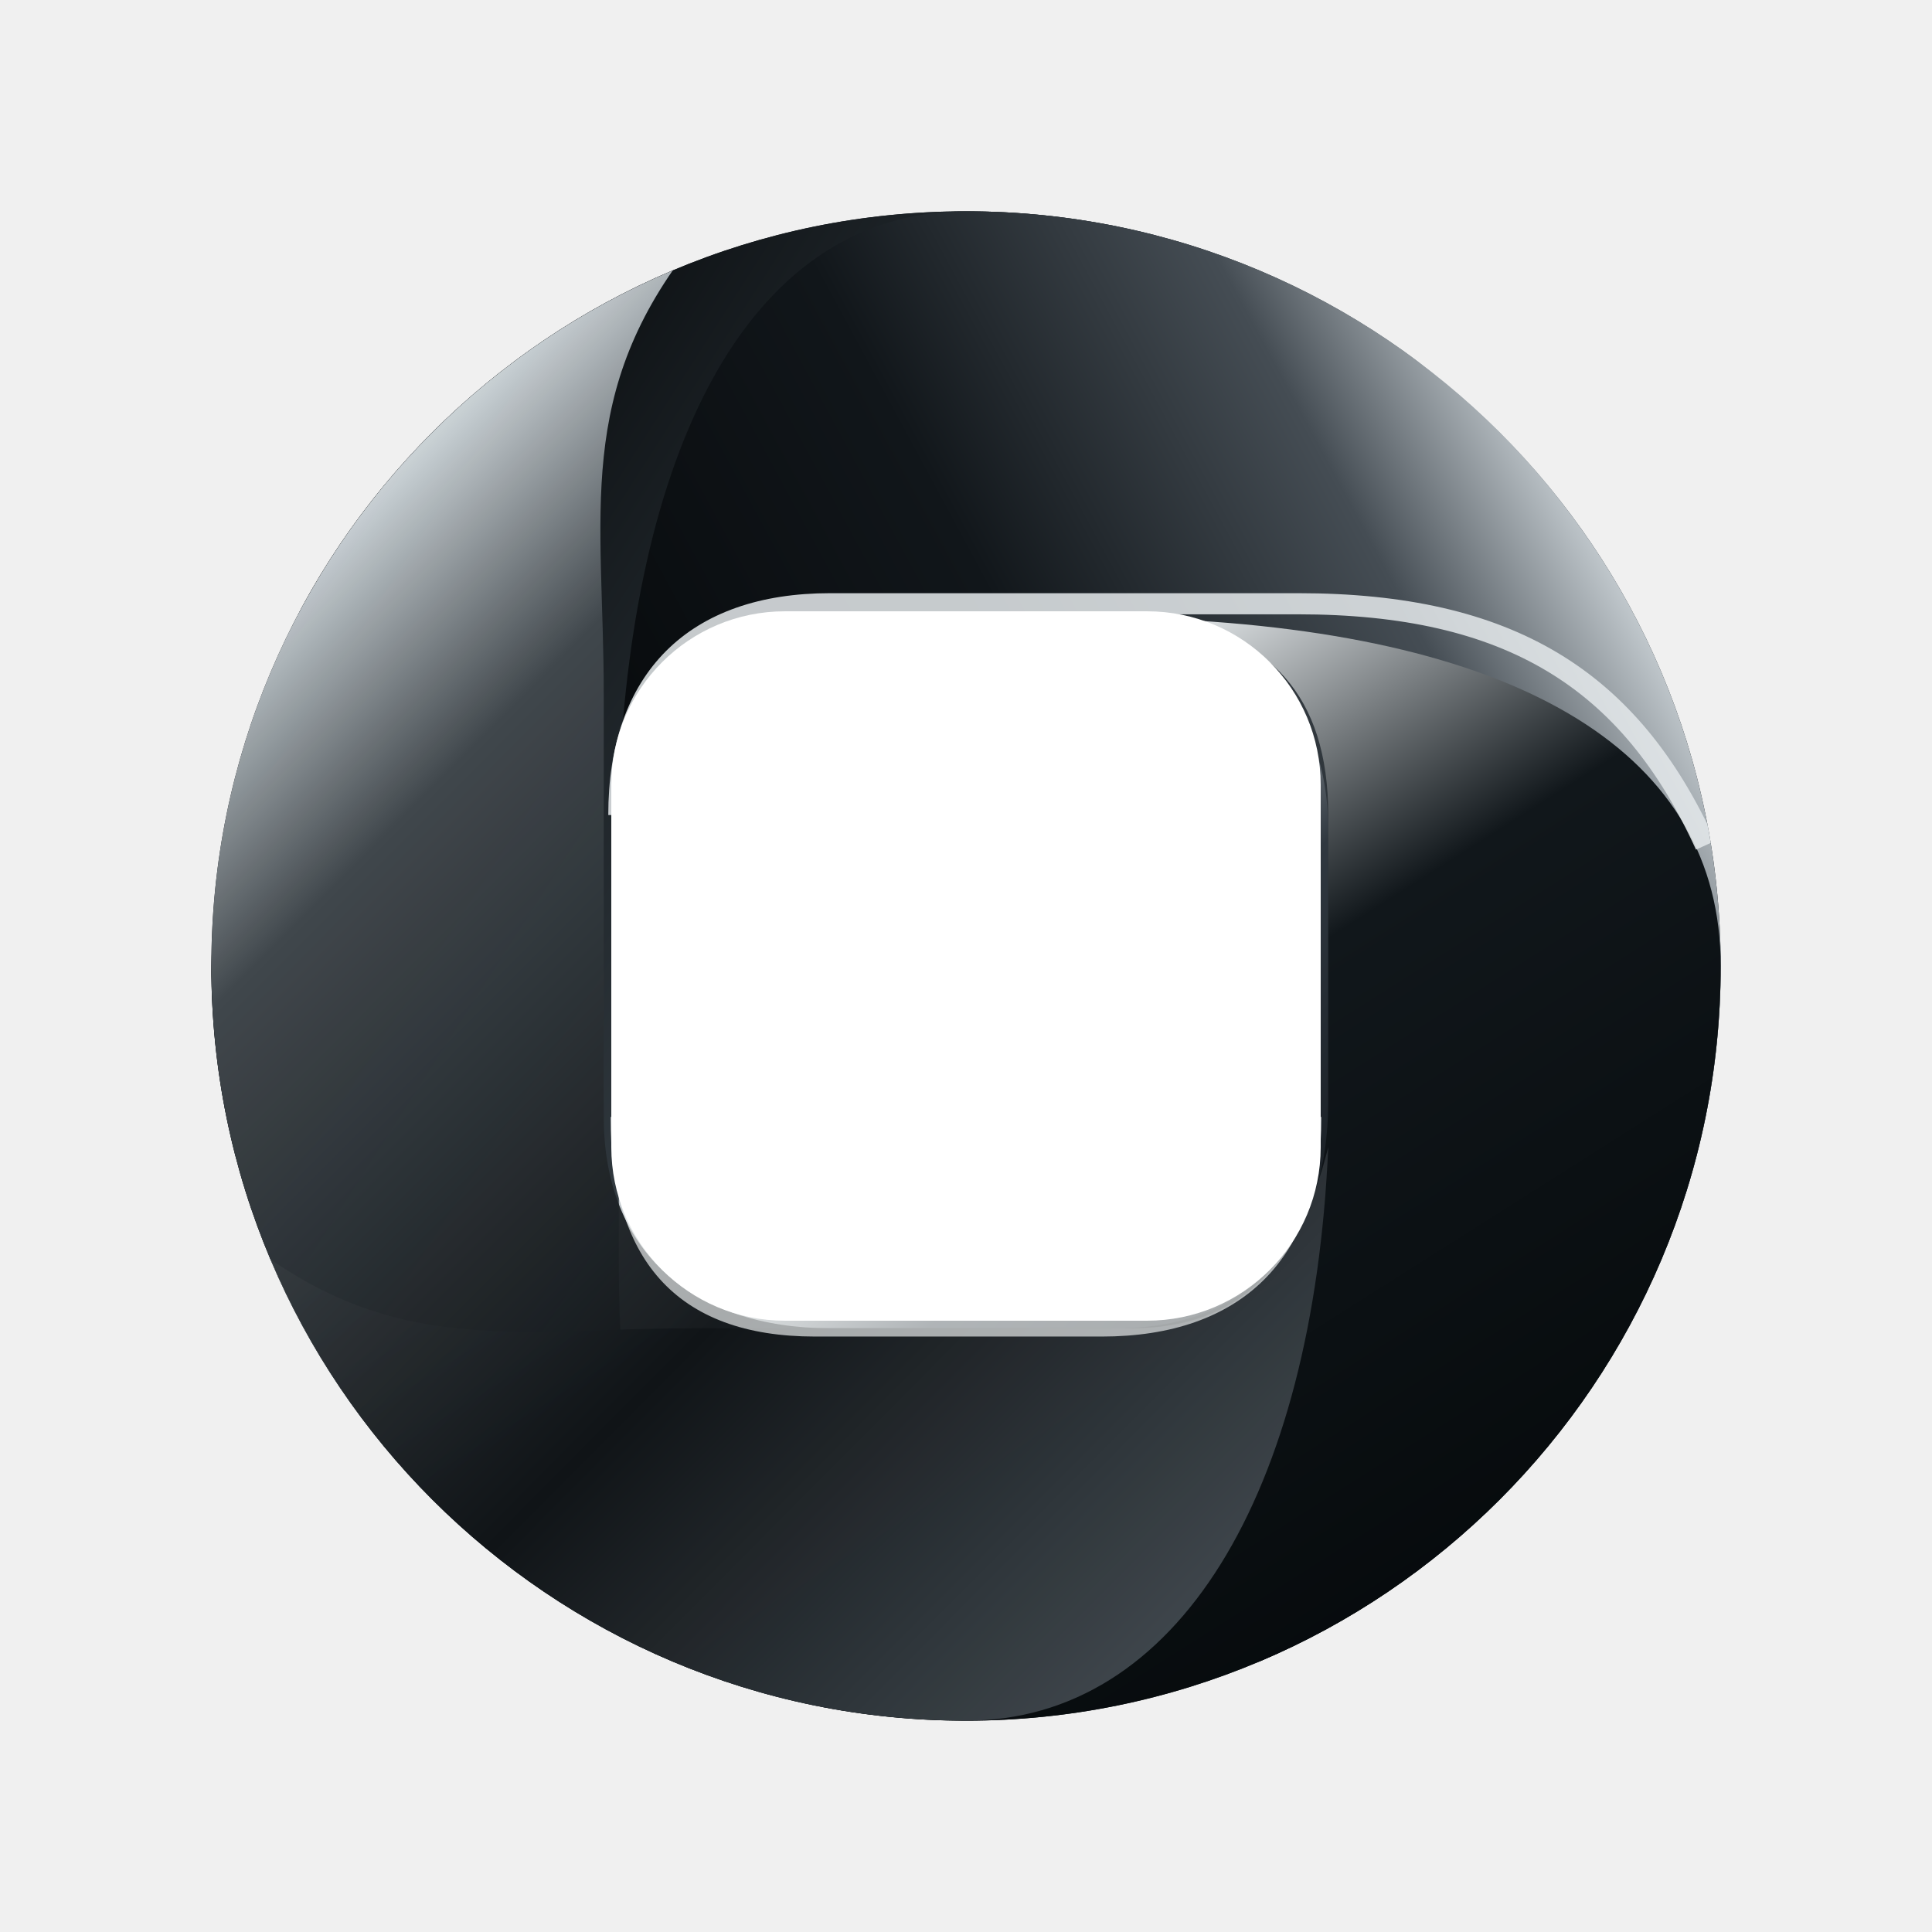
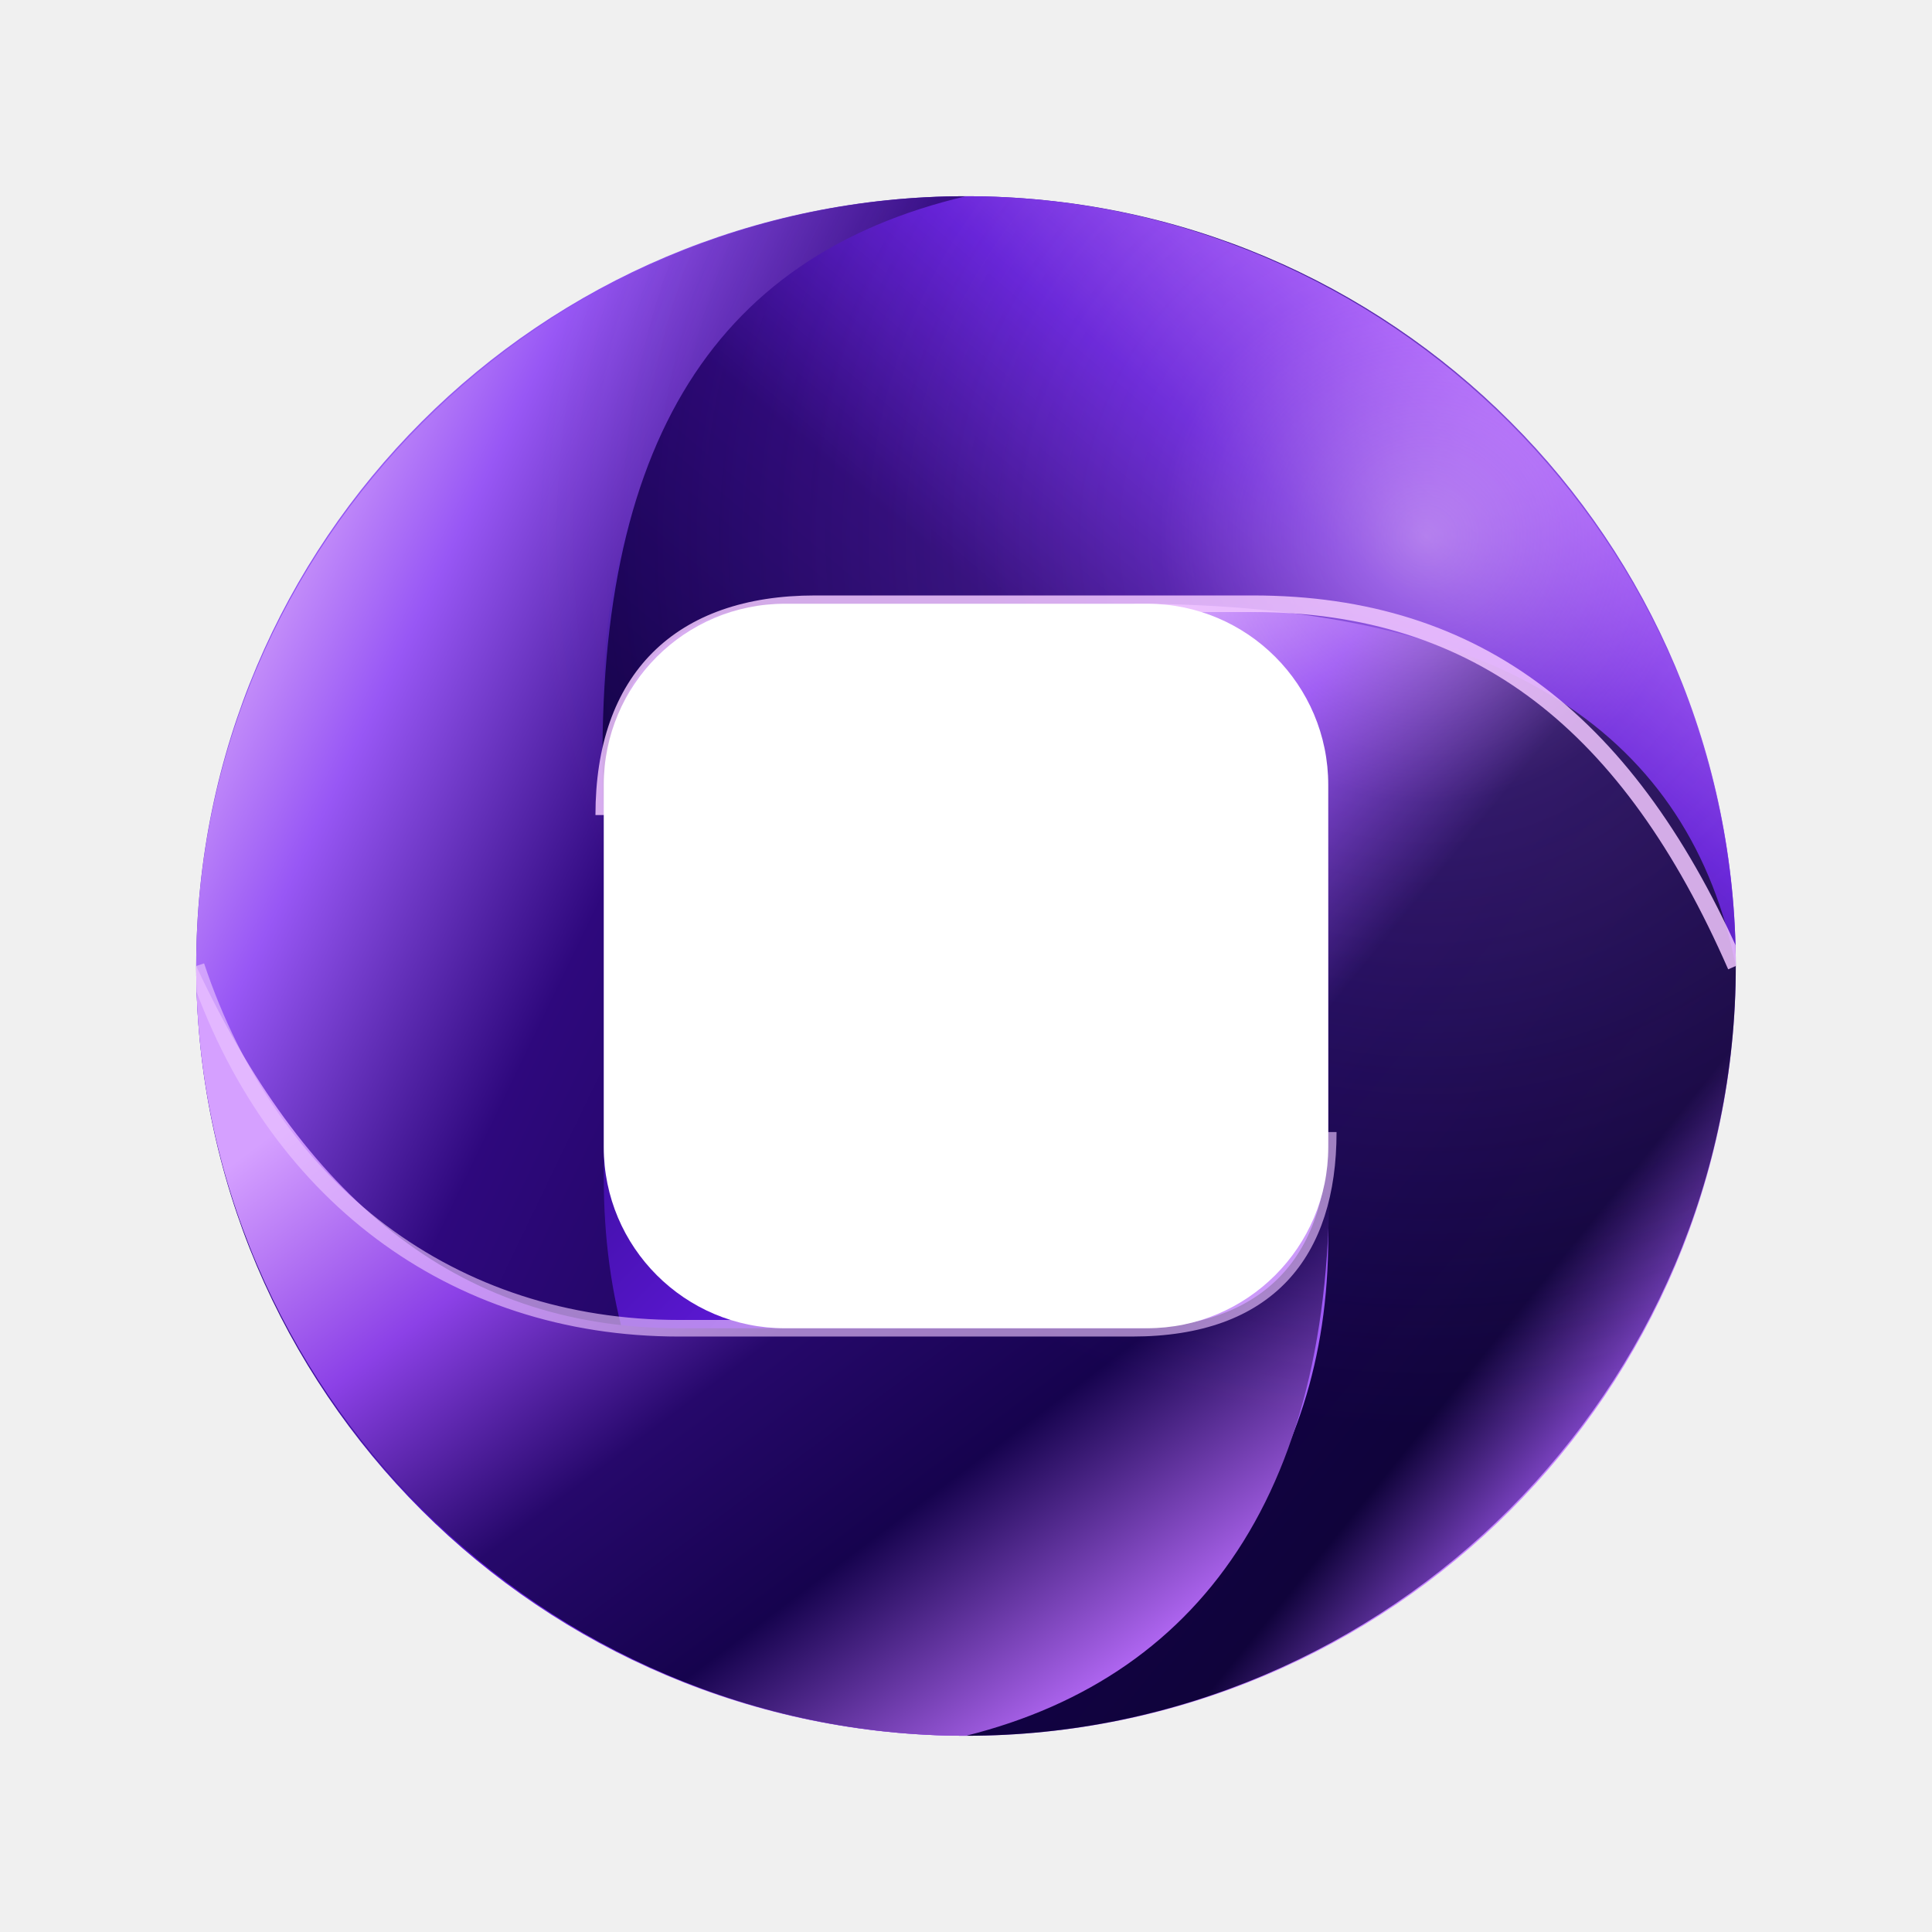
<svg xmlns="http://www.w3.org/2000/svg" viewBox="0 0 128 128" role="img" aria-labelledby="title desc">
  <defs>
-     <linearGradient id="metal" x1=".08" y1=".14" x2=".94" y2=".84">
-       <stop offset="0" stop-color="#070a0c" />
-       <stop offset=".21" stop-color="#20262c" />
-       <stop offset=".37" stop-color="#a8afb4" />
-       <stop offset=".49" stop-color="#e3e8eb" />
-       <stop offset=".62" stop-color="#303840" />
-       <stop offset=".84" stop-color="#0b1014" />
-       <stop offset="1" stop-color="#5d656b" />
+     <linearGradient id="ring" x1="0" y1="0" x2="1" y2="1">
+       <stop offset="0" stop-color="#edd2ff" />
+       <stop offset=".16" stop-color="#8c4df1" />
+       <stop offset=".35" stop-color="#28077e" />
+       <stop offset=".54" stop-color="#5c18d4" />
+       <stop offset=".78" stop-color="#b06bff" />
+       <stop offset="1" stop-color="#f5baff" />
    </linearGradient>
-     <linearGradient id="top" x1=".12" y1=".75" x2=".9" y2=".18">
-       <stop offset="0" stop-color="#050709" />
-       <stop offset=".48" stop-color="#11161a" />
-       <stop offset=".79" stop-color="#454d54" />
-       <stop offset="1" stop-color="#dce3e7" />
+     <linearGradient id="left" x1=".05" y1=".12" x2=".88" y2=".92">
+       <stop offset="0" stop-color="#f2c7ff" />
+       <stop offset=".24" stop-color="#9857f5" />
+       <stop offset=".5" stop-color="#2e087d" />
+       <stop offset=".77" stop-color="#20065f" />
+       <stop offset="1" stop-color="#9a4ef4" />
    </linearGradient>
-     <linearGradient id="right" x1=".16" y1=".14" x2=".82" y2=".91">
-       <stop offset="0" stop-color="#aeb8be" />
-       <stop offset=".19" stop-color="#e9edef" />
-       <stop offset=".48" stop-color="#11171b" />
-       <stop offset="1" stop-color="#060a0c" />
+     <linearGradient id="top" x1=".1" y1=".78" x2=".92" y2=".12">
+       <stop offset="0" stop-color="#16034d" />
+       <stop offset=".33" stop-color="#26046f" />
+       <stop offset=".6" stop-color="#5e1cd4" />
+       <stop offset=".83" stop-color="#a35af9" />
+       <stop offset="1" stop-color="#efbfff" />
    </linearGradient>
-     <linearGradient id="bottom" x1=".22" y1=".12" x2=".85" y2=".95">
-       <stop offset="0" stop-color="#d1d8dc" />
-       <stop offset=".18" stop-color="#42494e" />
-       <stop offset=".6" stop-color="#101417" />
-       <stop offset="1" stop-color="#41484e" />
+     <linearGradient id="right" x1=".12" y1=".05" x2=".9" y2=".98">
+       <stop offset="0" stop-color="#edc7ff" />
+       <stop offset=".19" stop-color="#8b45f0" />
+       <stop offset=".38" stop-color="#13014d" />
+       <stop offset=".68" stop-color="#10033b" />
+       <stop offset=".84" stop-color="#a95efb" />
+       <stop offset="1" stop-color="#e9b4ff" />
    </linearGradient>
-     <linearGradient id="left" x1=".05" y1=".23" x2=".94" y2=".8">
-       <stop offset="0" stop-color="#06090b" />
-       <stop offset=".38" stop-color="#2e363c" />
-       <stop offset=".7" stop-color="#cdd5da" />
-       <stop offset="1" stop-color="#f0f2f3" />
+     <linearGradient id="bottom" x1=".08" y1=".2" x2=".85" y2=".9">
+       <stop offset="0" stop-color="#d5a0ff" />
+       <stop offset=".25" stop-color="#8c41e7" />
+       <stop offset=".49" stop-color="#26086b" />
+       <stop offset=".72" stop-color="#16034e" />
+       <stop offset="1" stop-color="#b66af8" />
    </linearGradient>
-     <clipPath id="circle">
-       <circle cx="64" cy="64" r="50" />
+     <radialGradient id="shine" cx=".8" cy=".22" r=".58">
+       <stop offset="0" stop-color="#ffdcff" stop-opacity=".9" />
+       <stop offset=".3" stop-color="#db9fff" stop-opacity=".3" />
+       <stop offset="1" stop-color="#ab5df7" stop-opacity="0" />
+     </radialGradient>
+     <clipPath id="disc">
+       <circle cx="64" cy="64" r="51" />
    </clipPath>
  </defs>
-   <g clip-path="url(#circle)">
-     <circle cx="64" cy="64" r="50" fill="url(#metal)" />
-     <path d="M14 65 C14 36 36 14 64 14 C90 14 108 32 113 56 C106 44 98 41 86 41 H54 C44 41 41 48 41 56 L41 84 C41 100 45 108 56 114 C32 109 14 89 14 65Z" fill="url(#left)" />
-     <path d="M64 14 C92 14 114 36 114 64 C114 87 100 104 82 112 C90 102 88 94 88 82 V55 C88 46 82 41 73 41 H53 C46 41 42 44 41 52 C42 29 50 14 64 14Z" fill="url(#top)" />
-     <path d="M114 64 C114 92 92 114 64 114 C41 114 24 100 16 82 C26 90 34 88 46 88 H74 C83 88 88 82 88 73 V54 C88 46 84 42 77 41 C101 42 114 50 114 64Z" fill="url(#right)" />
-     <path d="M64 114 C36 114 14 92 14 64 C14 41 28 24 46 16 C38 26 40 34 40 46 V74 C40 83 46 88 55 88 H75 C82 88 86 84 88 76 C87 99 78 114 64 114Z" fill="url(#bottom)" opacity=".96" />
-     <path d="M41 54 C41 45 46 40 55 40 H86 C100 40 108 45 113 56" fill="none" stroke="#e4e8eb" stroke-opacity=".86" stroke-width="1.4" />
-     <path d="M87 74 C87 83 82 88 73 88 H54 C45 88 41 83 41 74" fill="none" stroke="#eef1f2" stroke-opacity=".67" stroke-width="1.1" />
-     <rect x="40.5" y="40.5" width="47" height="47" rx="11.5" fill="#fff" />
+   <g clip-path="url(#disc)">
+     <circle cx="64" cy="64" r="51" fill="url(#ring)" />
+     <path d="M13 64C13 36 36 13 64 13C49 18 40 30 40 46V78C40 94 48 105 64 115C36 115 13 92 13 64Z" fill="url(#left)" />
+     <path d="M64 13C92 13 115 36 115 64C108 49 98 40 83 40H53C44 40 40 45 40 54C39 30 47 17 64 13Z" fill="url(#top)" />
+     <path d="M115 64C115 92 92 115 64 115C79 109 88 98 88 82V54C88 45 84 41 75 40C100 40 112 49 115 64Z" fill="url(#right)" />
+     <path d="M64 115C36 115 13 92 13 64C20 79 30 88 45 88H75C84 88 88 83 88 75C89 98 80 111 64 115Z" fill="url(#bottom)" />
+     <circle cx="64" cy="64" r="51" fill="url(#shine)" opacity=".52" />
+     <path d="M40 54C40 45 45 40 54 40H83C98 40 108 48 115 64" stroke="#f1c7ff" stroke-opacity=".85" stroke-width="1.1" fill="none" />
+     <path d="M13 64C18 79 30 88 45 88H75C84 88 88 83 88 75" stroke="#eac4ff" stroke-opacity=".64" stroke-width="1.1" fill="none" />
+     <rect x="40" y="40" width="48" height="48" rx="12" fill="#fff" />
  </g>
</svg>
